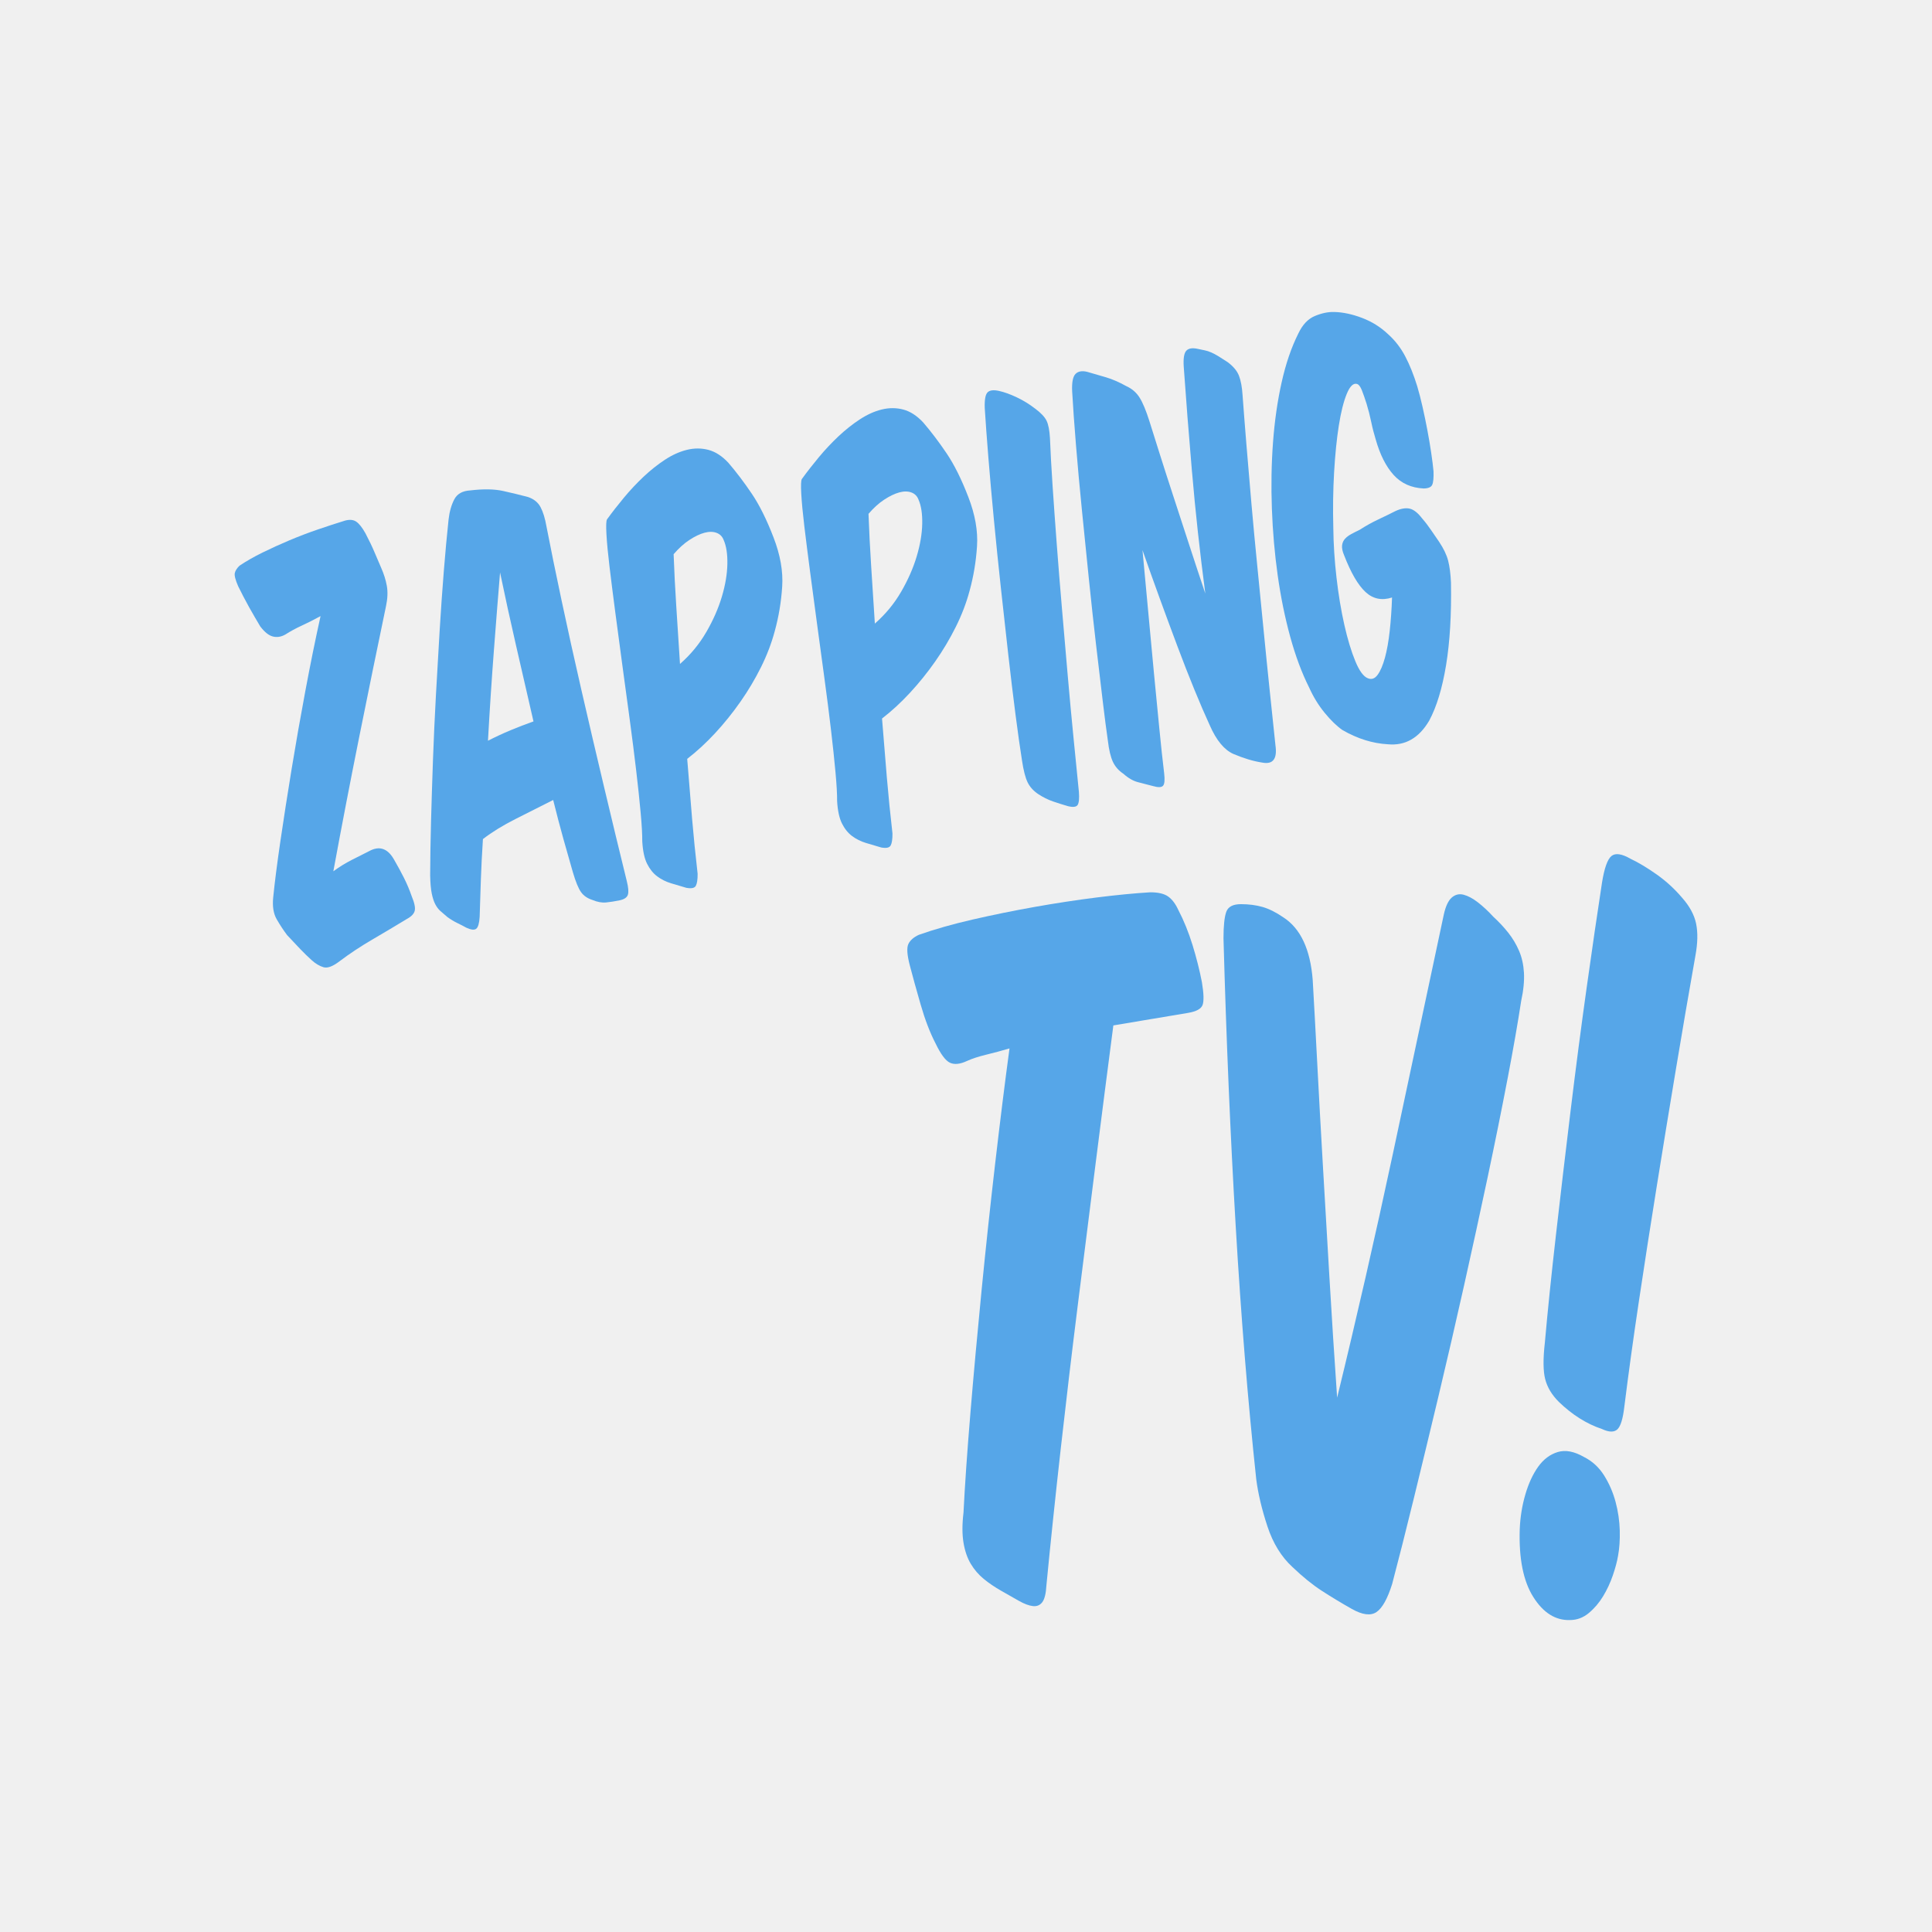
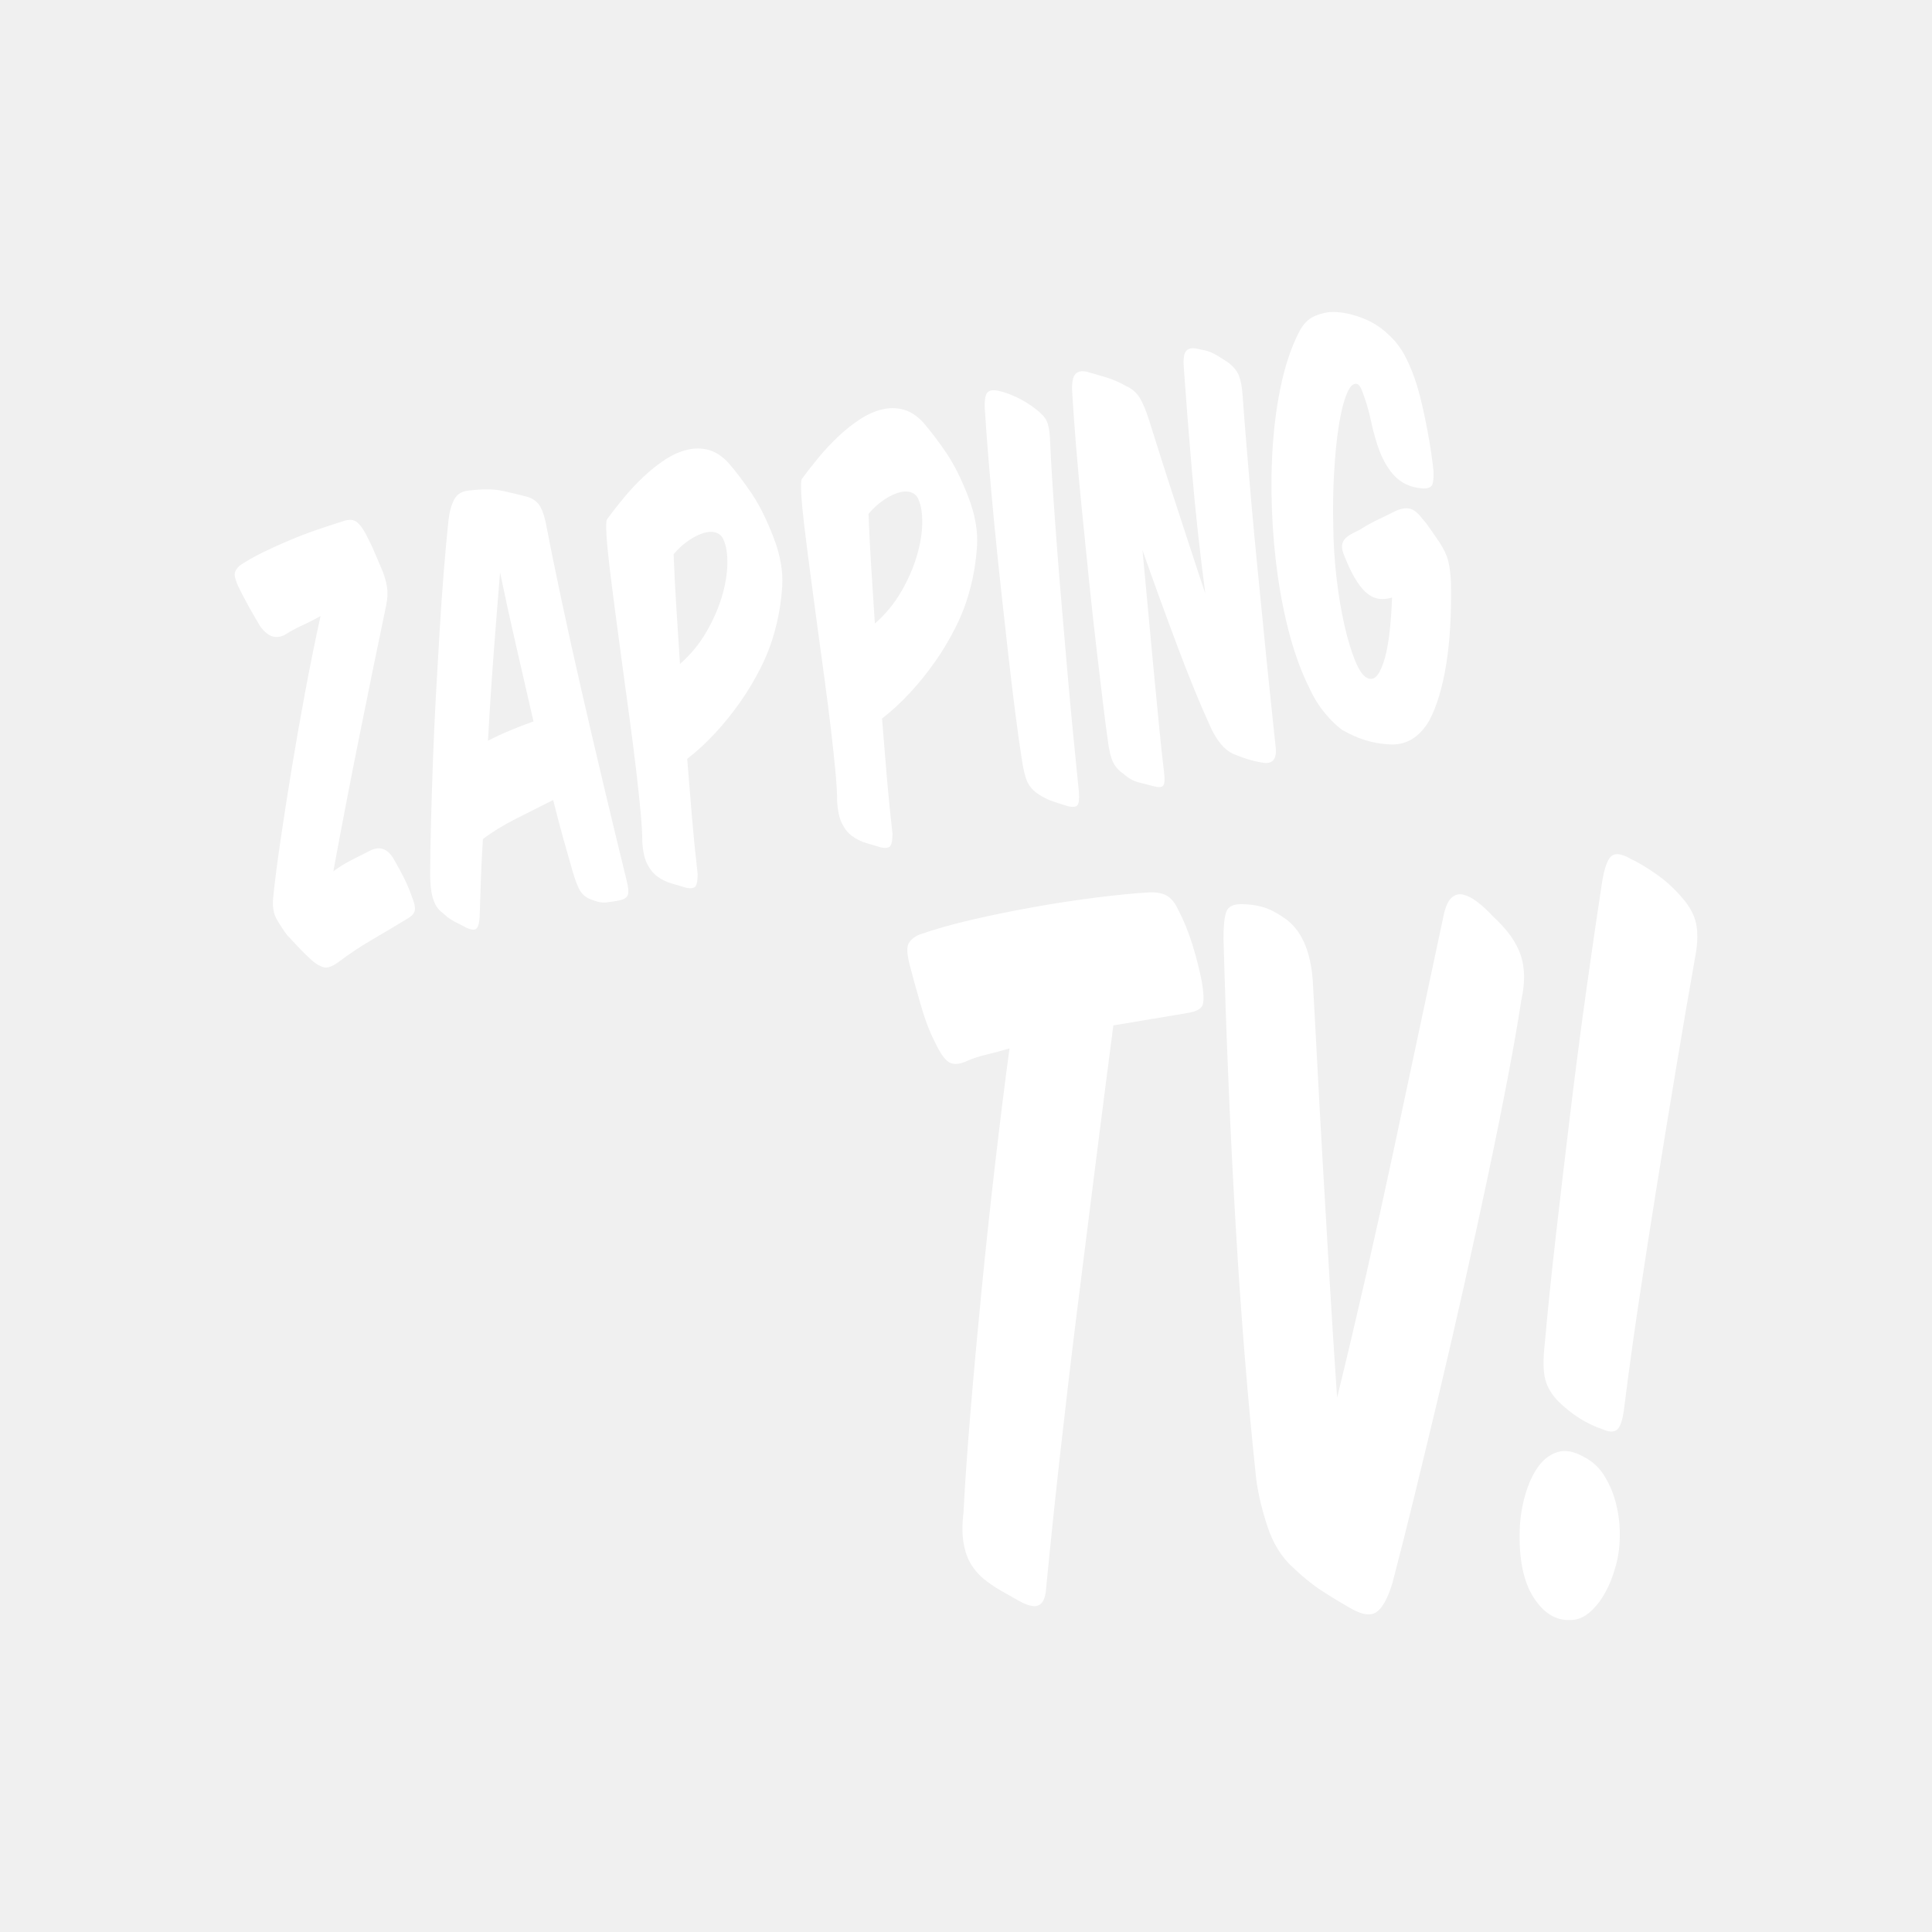
<svg xmlns="http://www.w3.org/2000/svg" id="Layer_1" viewBox="0 0 1080 1080">
  <defs>
-     <style>.cls-1{fill:#56a6e8;strokeWidth:0px;}</style>
+     <style>.cls-1{fill:#fff;stroke-width:0px;}</style>
  </defs>
  <path class="cls-1" d="m168.72,349.7c-3.23,1.47-6.32,3.16-9.3,5.05-2.3,1.28-4.6,1.64-6.88,1.06-2.28-.57-4.64-2.45-7.06-5.64-.75-1.29-1.67-2.86-2.78-4.72-1.11-1.86-2.24-3.83-3.39-5.92-1.15-2.08-2.26-4.14-3.32-6.17-1.06-2.03-2.01-3.92-2.86-5.67-1.54-3.53-2.16-5.97-1.88-7.31.28-1.34,1.16-2.73,2.63-4.15,3.8-2.55,8.11-5.01,12.91-7.37,4.81-2.36,9.83-4.64,15.07-6.85,5.24-2.2,10.51-4.22,15.84-6.04,5.31-1.82,10.39-3.47,15.22-4.96,2.58-.69,4.67-.49,6.27.63,1.59,1.11,3.28,3.25,5.06,6.41,2.12,4.06,3.82,7.59,5.09,10.62,1.27,3.03,2.51,5.94,3.73,8.73,1.5,3.38,2.56,6.73,3.16,10.05.6,3.33.46,7.09-.43,11.28-4.83,23.14-9.8,47.4-14.9,72.76-5.1,25.36-9.95,50.55-14.56,75.57,3.34-2.46,6.76-4.56,10.24-6.33,3.48-1.76,7.11-3.6,10.89-5.5,5.28-2.38,9.59-.54,12.93,5.51,1.99,3.44,3.81,6.79,5.45,10.06,1.64,3.27,3.06,6.63,4.25,10.07,1.6,3.84,2.17,6.61,1.72,8.31-.45,1.7-1.91,3.2-4.36,4.51-5.98,3.65-12.38,7.46-19.17,11.43-6.8,3.97-12.98,8.06-18.52,12.26-3.74,2.86-6.72,3.96-8.94,3.3-2.22-.66-4.42-1.97-6.59-3.93-2.17-1.96-4.28-4.01-6.33-6.15-2.05-2.14-4.51-4.76-7.4-7.85-1.99-2.63-3.92-5.57-5.79-8.79-1.87-3.22-2.53-7.38-1.98-12.47.84-8.36,2.17-18.78,4-31.27,1.83-12.49,3.91-25.87,6.25-40.16,2.34-14.28,4.9-28.85,7.68-43.71,2.78-14.85,5.62-28.84,8.52-41.95-3.75,2.06-7.23,3.82-10.46,5.29Z" />
  <path class="cls-1" d="m288.21,457.81c-7.05,3.55-13.13,7.29-18.25,11.24-.53,8.29-.92,15.92-1.16,22.86-.25,6.95-.47,13.82-.67,20.6-.22,3.57-.85,5.79-1.88,6.64-1.03.85-2.87.67-5.53-.54-1.46-.82-3.12-1.68-4.99-2.58-1.87-.89-3.75-2.03-5.64-3.4-1.55-1.28-2.86-2.42-3.95-3.4-1.08-.98-2.03-2.23-2.82-3.75-.8-1.52-1.45-3.51-1.96-5.97-.51-2.46-.81-5.85-.9-10.16.03-9.15.2-19.21.49-30.18.3-10.97.66-22.4,1.08-34.28.43-11.88.98-23.94,1.65-36.2.67-12.25,1.36-24.23,2.07-35.92.71-11.7,1.49-22.85,2.34-33.46.85-10.6,1.74-20.25,2.67-28.95.52-4.44,1.59-8.19,3.21-11.25,1.61-3.06,4.56-4.71,8.84-4.96,7.36-.88,13.47-.78,18.35.29,4.87,1.08,9.52,2.2,13.93,3.37,3.27,1.09,5.63,2.97,7.06,5.64,1.43,2.67,2.55,6.33,3.36,10.98,2.23,11.57,5.03,25.27,8.39,41.1,3.36,15.83,7.07,32.59,11.13,50.28,4.06,17.69,8.28,35.75,12.66,54.17,4.37,18.43,8.61,35.96,12.7,52.6.88,3.51,1.09,6.03.6,7.58-.49,1.54-2.03,2.59-4.65,3.13-2.62.54-5.1.94-7.46,1.18-2.36.25-4.94-.22-7.75-1.4-2.75-.88-4.85-2.32-6.31-4.35-1.46-2.02-3-5.76-4.6-11.2-1.67-5.75-3.44-11.96-5.3-18.64-1.86-6.67-3.76-13.9-5.69-21.68-6.97,3.53-13.98,7.07-21.03,10.61Zm-2.81-49.6c4.21-1.75,8.48-3.4,12.82-4.94-3.3-14.39-6.55-28.52-9.74-42.39-3.19-13.86-6.17-27.48-8.94-40.87-1.06,12.73-2.2,27.17-3.43,43.31-1.23,16.14-2.35,33.06-3.33,50.75,4.21-2.15,8.41-4.11,12.63-5.86Z" />
  <path class="cls-1" d="m386.81,456.89c.9,10.57,1.96,21.1,3.17,31.59.02,3.2-.32,5.44-1.02,6.71-.7,1.27-2.47,1.63-5.31,1.1-2.9-.84-5.77-1.69-8.59-2.55-2.82-.86-5.38-2.14-7.65-3.83-2.28-1.69-4.16-4.03-5.66-7.01-1.5-2.97-2.4-7.16-2.72-12.55.04-3.7-.26-9.01-.89-15.94-.63-6.93-1.47-14.86-2.52-23.79-1.05-8.93-2.26-18.46-3.63-28.61-1.38-10.14-2.76-20.28-4.13-30.43-1.38-10.14-2.69-19.98-3.94-29.51-1.25-9.53-2.32-17.97-3.2-25.33-.88-7.36-1.46-13.42-1.72-18.18-.26-4.76-.15-7.51.34-8.25,2.87-3.96,6.04-8.03,9.51-12.2,3.47-4.17,7.12-8.05,10.94-11.65,3.83-3.6,7.78-6.74,11.88-9.44,4.1-2.69,8.2-4.54,12.33-5.56,4.12-1.01,8.13-1,12.04.03,3.9,1.04,7.61,3.44,11.12,7.2,4.44,5.18,8.8,10.93,13.08,17.27,4.28,6.33,8.33,14.48,12.16,24.44,3.79,9.8,5.41,18.98,4.85,27.51-.56,8.54-1.93,16.81-4.13,24.8-1.81,6.79-4.38,13.54-7.72,20.25-3.35,6.71-7.18,13.16-11.52,19.35-4.34,6.19-9.02,12.02-14.07,17.47-5.05,5.46-10.27,10.27-15.66,14.43.88,11.21,1.77,22.1,2.67,32.66Zm8.03-103.58c3.84-6.65,6.73-13.22,8.67-19.72,1.94-6.5,2.97-12.57,3.09-18.21.12-5.64-.58-10.15-2.08-13.53-.72-1.93-2.04-3.27-3.96-3.99-1.92-.72-4.17-.74-6.75-.05-2.59.7-5.4,2.04-8.43,4.03-3.04,2-5.98,4.65-8.82,7.96.34,9.4.84,19.16,1.49,29.29.65,10.13,1.34,20.82,2.07,32.06,5.97-5.24,10.88-11.19,14.71-17.85Z" />
  <path class="cls-1" d="m495.73,434.34c.9,10.56,1.96,21.1,3.17,31.59.02,3.2-.32,5.44-1.02,6.71-.7,1.26-2.47,1.63-5.31,1.1-2.91-.84-5.77-1.69-8.59-2.55-2.82-.86-5.38-2.14-7.65-3.83-2.28-1.69-4.16-4.03-5.66-7.01-1.49-2.98-2.4-7.16-2.72-12.55.04-3.7-.26-9.01-.89-15.94-.63-6.93-1.47-14.86-2.52-23.79-1.05-8.93-2.26-18.46-3.64-28.61-1.38-10.14-2.76-20.28-4.13-30.43-1.38-10.14-2.69-19.98-3.94-29.51-1.25-9.53-2.32-17.97-3.2-25.33-.88-7.36-1.46-13.42-1.72-18.18-.26-4.76-.15-7.51.34-8.25,2.87-3.96,6.04-8.03,9.51-12.2,3.47-4.17,7.12-8.05,10.94-11.65,3.83-3.6,7.79-6.75,11.89-9.44,4.1-2.69,8.2-4.55,12.32-5.56,4.12-1.01,8.13-1,12.04.03,3.9,1.04,7.61,3.44,11.12,7.2,4.44,5.18,8.8,10.93,13.08,17.27,4.28,6.33,8.33,14.48,12.16,24.44,3.79,9.8,5.41,18.97,4.85,27.51-.56,8.54-1.93,16.81-4.13,24.8-1.8,6.79-4.38,13.54-7.72,20.25-3.35,6.71-7.18,13.16-11.52,19.35-4.34,6.19-9.03,12.02-14.07,17.47-5.05,5.46-10.27,10.27-15.66,14.43.88,11.21,1.77,22.1,2.67,32.66Zm8.04-103.58c3.84-6.65,6.73-13.22,8.67-19.73,1.94-6.5,2.97-12.56,3.09-18.21.11-5.64-.58-10.15-2.08-13.53-.72-1.93-2.04-3.27-3.95-3.99-1.92-.72-4.17-.74-6.75-.05-2.58.7-5.39,2.04-8.43,4.03-3.04,1.99-5.98,4.65-8.82,7.96.34,9.4.84,19.16,1.49,29.29.65,10.13,1.34,20.82,2.06,32.06,5.97-5.24,10.88-11.19,14.72-17.85Z" />
  <path class="cls-1" d="m585.06,235.23c1,2.12,1.62,5.32,1.87,9.6.3,7.64.79,16.6,1.48,26.89.69,10.29,1.47,21.24,2.35,32.85.88,11.61,1.85,23.68,2.93,36.21,1.07,12.53,2.13,24.83,3.18,36.89,1.05,12.05,2.13,23.66,3.24,34.83,1.11,11.16,2.11,21.22,3,30.18.27,3.63.05,6.04-.67,7.24-.72,1.19-2.51,1.44-5.38.75-2.9-.84-5.74-1.74-8.5-2.69-2.77-.95-5.44-2.28-8.05-3.99-2.78-1.83-4.81-4.06-6.08-6.68-1.26-2.63-2.3-6.66-3.11-12.11-1.09-6.83-2.31-15.41-3.64-25.72-1.33-10.31-2.68-21.47-4.04-33.46-1.36-11.99-2.74-24.5-4.16-37.52-1.41-13.02-2.71-25.67-3.88-37.94-1.18-12.27-2.2-23.81-3.08-34.62-.88-10.81-1.55-20.09-2.04-27.85-.16-4.62.37-7.54,1.56-8.75,1.19-1.21,3.3-1.48,6.33-.83,3.02.66,6.41,1.88,10.15,3.67,3.74,1.79,7.14,3.9,10.21,6.31,3.22,2.39,5.33,4.64,6.33,6.75Z" />
  <path class="cls-1" d="m666.35,264.01c-1.86-21.76-3.4-41.41-4.63-58.97-.31-4.59.16-7.57,1.4-8.95,1.24-1.38,3.37-1.74,6.39-1.08,1.51.33,2.85.61,4.03.85,1.17.24,2.38.63,3.61,1.18,1.23.55,2.54,1.24,3.92,2.08,1.38.84,3.09,1.93,5.13,3.27,3.22,2.38,5.36,4.95,6.41,7.7,1.05,2.75,1.71,6.35,1.99,10.78.61,8.38,1.34,17.69,2.18,27.95.84,10.26,1.76,21.1,2.76,32.52,1,11.43,2.1,23.11,3.29,35.06,1.19,11.95,2.35,23.78,3.5,35.5,1.14,11.72,2.29,23.07,3.44,34.06,1.15,10.99,2.22,21.2,3.21,30.62,1.1,7.63-1.36,10.87-7.38,9.71-2.65-.41-5.31-1.03-7.96-1.84-2.66-.81-5.39-1.81-8.2-3-5.13-2.31-9.53-7.65-13.19-16.04-2.63-5.71-5.48-12.34-8.57-19.88-3.09-7.54-6.24-15.59-9.45-24.16-3.22-8.56-6.5-17.43-9.84-26.6-3.34-9.17-6.59-18.25-9.73-27.23,1.09,11.49,2.17,23.1,3.24,34.83,1.06,11.74,2.12,23.03,3.16,33.88,1.04,10.85,2.04,21.08,2.98,30.67.94,9.59,1.85,18.07,2.74,25.43.42,3.6.22,5.89-.62,6.87-.84.97-2.71,1.04-5.61.2-2.72-.72-5.47-1.43-8.27-2.14-2.79-.7-5.57-2.29-8.33-4.77-2.6-1.71-4.54-3.91-5.82-6.62-1.28-2.7-2.23-6.72-2.85-12.04-.77-5.29-1.72-12.56-2.83-21.8-1.11-9.24-2.34-19.65-3.7-31.24-1.36-11.59-2.7-23.9-4.04-36.95-1.34-13.04-2.64-25.92-3.91-38.66-1.27-12.73-2.38-24.86-3.32-36.37-.94-11.52-1.66-21.56-2.14-30.12-.22-4.93.4-8.15,1.85-9.65,1.45-1.5,3.61-1.91,6.49-1.22,3.58,1.03,7.12,2.06,10.63,3.09,3.5,1.04,7.25,2.67,11.24,4.89,3.18,1.43,5.67,3.56,7.46,6.4,1.79,2.84,3.61,7.2,5.47,13.07,1.42,4.52,3.29,10.47,5.62,17.85,2.33,7.38,4.91,15.43,7.77,24.14,2.85,8.72,5.81,17.81,8.9,27.28,3.08,9.47,6.09,18.56,9.01,27.25-3.09-23.43-5.56-46.02-7.41-67.78Z" />
  <path class="cls-1" d="m800.63,270.99c-.61,1.33-2.19,2.02-4.75,2.07-6.97-.32-12.58-2.85-16.85-7.58-4.27-4.73-7.6-11.34-10-19.83-.51-1.66-.95-3.25-1.35-4.78-.4-1.52-.78-3.21-1.17-5.05-.35-1.69-.74-3.37-1.17-5.05-.43-1.68-.9-3.34-1.4-5.01-.95-3.01-1.84-5.55-2.66-7.63-.83-2.07-1.76-3.25-2.77-3.52-2.04-.54-3.94,1.34-5.69,5.63-1.76,4.3-3.23,10.18-4.41,17.64-1.18,7.47-2.06,16.19-2.64,26.18-.58,9.99-.72,20.33-.44,31.02.09,8.97.68,18.23,1.78,27.79,1.1,9.56,2.56,18.36,4.38,26.41,1.82,8.05,3.87,14.81,6.12,20.27,2.25,5.47,4.6,8.68,7.04,9.61,2.1.85,3.93.19,5.49-1.98,1.56-2.16,2.9-5.33,4.05-9.5,1.14-4.17,2.03-9.16,2.67-14.99.64-5.83,1.07-12.05,1.3-18.68-5.72,1.83-10.66.8-14.83-3.07-4.17-3.87-8.16-10.71-11.95-20.51-.94-2.21-1.32-4.06-1.15-5.54.17-1.48.72-2.71,1.64-3.71.91-.99,2.1-1.88,3.54-2.66,1.44-.78,3.04-1.59,4.79-2.43,3.25-2.12,6.7-4.03,10.36-5.76,3.65-1.72,6.79-3.25,9.4-4.59,3.07-1.44,5.74-1.91,8.01-1.42,2.27.49,4.61,2.34,7.04,5.52,1.68,1.9,3.32,4.05,4.94,6.44,1.62,2.39,3.11,4.57,4.48,6.53,2.55,3.8,4.25,7.35,5.09,10.62.84,3.28,1.37,7.38,1.59,12.31.3,17.75-.61,33.1-2.74,46.05-2.13,12.96-5.28,23.32-9.45,31.08-5.7,9.68-13.37,14.08-23.02,13.19-8.6-.47-17.09-3.12-25.47-7.96-3.19-2.23-6.5-5.43-9.93-9.62-3.43-4.18-6.34-8.92-8.71-14.2-4.09-8.14-7.61-17.6-10.57-28.38-2.95-10.78-5.28-22.21-6.98-34.29-1.7-12.08-2.78-24.49-3.25-37.23-.47-12.74-.26-25.09.63-37.07.89-11.98,2.5-23.18,4.83-33.61,2.33-10.43,5.43-19.49,9.29-27.19,2.34-4.97,5.43-8.26,9.27-9.86,3.84-1.6,7.46-2.35,10.85-2.25,4.84.12,10,1.22,15.48,3.29,5.48,2.08,10.32,5.08,14.5,9.03,3.94,3.52,7.16,7.66,9.67,12.44,2.51,4.77,4.74,10.33,6.7,16.66,1.04,3.48,2.04,7.36,3.01,11.65.97,4.29,1.87,8.64,2.7,13.04.83,4.4,1.55,8.63,2.14,12.67.6,4.05,1.03,7.49,1.29,10.32.12,3.67-.13,6.16-.73,7.49Z" />
  <path class="cls-1" d="m644.39,569.52c-7.15,1.17-14.49,2.4-22.02,3.7-3.12,23.9-6.37,49.16-9.74,75.79-3.38,26.63-6.76,53.45-10.13,80.47-3.38,27.02-6.56,53.84-9.55,80.47-2.99,26.63-5.65,52.02-7.99,76.18-.26,4.67-1.04,7.85-2.34,9.54-1.3,1.69-3.06,2.4-5.26,2.14-2.21-.26-4.81-1.24-7.79-2.92-2.99-1.69-6.3-3.57-9.93-5.65-3.64-2.08-6.89-4.29-9.74-6.63-2.86-2.34-5.26-5.13-7.21-8.38-1.95-3.24-3.31-7.21-4.09-11.88-.78-4.67-.78-10.26,0-16.75.78-15.59,2.08-34.29,3.9-56.12,1.81-21.82,3.9-44.62,6.23-68.39,2.34-23.77,4.87-47.41,7.6-70.92,2.73-23.51,5.39-44.88,7.99-64.1-4.42,1.31-8.76,2.47-13.05,3.51-4.29,1.04-7.86,2.21-10.72,3.51-3.9,1.82-7.08,2.14-9.54.97-2.47-1.17-5.13-4.74-7.99-10.71-3.12-5.97-5.91-13.25-8.38-21.82-2.47-8.57-4.48-15.84-6.04-21.82-1.56-5.97-1.82-10-.78-12.08,1.03-2.08,2.98-3.76,5.85-5.07,8.83-3.12,18.9-5.97,30.2-8.57,11.3-2.59,22.8-4.93,34.49-7.01,11.69-2.08,23.18-3.83,34.48-5.26,11.3-1.42,21.37-2.4,30.2-2.92,4.42,0,7.73.78,9.94,2.34,2.2,1.56,4.09,4.03,5.65,7.41,3.12,5.98,5.78,12.54,7.99,19.68,2.2,7.15,3.96,14.1,5.26,20.85,1.03,6.23,1.17,10.46.39,12.66-.78,2.21-3.51,3.7-8.18,4.48-5.98,1.04-12.54,2.14-19.68,3.31Z" />
  <path class="cls-1" d="m842.73,603.03c-3.25,17.02-6.95,35.33-11.1,54.95-4.16,19.62-8.57,39.88-13.25,60.79-4.68,20.91-9.42,41.44-14.22,61.57-4.81,20.13-9.42,39.23-13.83,57.28-4.42,18.06-8.44,33.97-12.08,47.74-2.6,8.31-5.52,13.57-8.77,15.78-3.25,2.2-7.86,1.62-13.83-1.75-5.98-3.38-11.56-6.76-16.76-10.13-5.2-3.37-10.66-7.79-16.37-13.25-6.23-5.71-10.91-13.31-14.03-22.79-3.12-9.48-5.2-18.25-6.24-26.3-4.67-43.64-8.51-90.85-11.49-141.65-2.99-50.78-5.26-104.37-6.82-160.74,0-7.02.52-11.95,1.56-14.81,1.03-2.86,3.76-4.29,8.18-4.29s8.44.53,12.08,1.56c3.63,1.04,7.53,2.99,11.69,5.85,9.61,6.23,15.06,17.92,16.37,35.07.78,13.51,1.62,29.03,2.53,46.56.91,17.54,1.95,36.37,3.12,56.5,1.17,20.14,2.4,41.25,3.7,63.32,1.3,22.08,2.73,44.42,4.29,67.02,10.91-44.68,21.3-90.14,31.18-136.38,9.87-46.24,19.35-90.79,28.45-133.66,1.03-4.68,2.53-7.86,4.48-9.55,1.95-1.69,4.15-2.2,6.62-1.56,2.47.65,5.13,2.08,7.99,4.29,2.86,2.21,5.71,4.87,8.57,7.99,3.12,2.86,5.91,5.84,8.38,8.96,2.47,3.12,4.48,6.5,6.04,10.13,1.56,3.64,2.47,7.73,2.73,12.27.25,4.55-.26,9.81-1.56,15.78-1.82,11.95-4.35,26.44-7.6,43.45Z" />
  <path class="cls-1" d="m852.66,835.47c1.82-6.23,4.23-11.43,7.21-15.59,2.98-4.15,6.63-6.88,10.91-8.18,4.29-1.3,9.15-.39,14.61,2.73,4.68,2.34,8.44,5.78,11.3,10.33,2.86,4.55,5,9.49,6.43,14.81,1.42,5.33,2.2,10.66,2.34,15.98.13,5.33-.19,10.07-.97,14.22-.52,3.12-1.5,6.76-2.92,10.91-1.43,4.16-3.25,8.05-5.46,11.69-2.21,3.64-4.87,6.75-7.99,9.35-3.12,2.59-6.62,3.9-10.52,3.9-8.05.25-14.88-4.03-20.46-12.86-5.58-8.83-8.12-21.43-7.6-37.8.26-6.75,1.3-13.25,3.12-19.48Zm95.47-319.14c1.03,4.94.91,10.91-.39,17.92-3.64,20.52-7.28,41.7-10.91,63.52-3.64,21.82-7.21,43.64-10.71,65.46-3.51,21.82-6.82,43.13-9.93,63.91-3.12,20.78-5.85,40.53-8.18,59.23-.78,6.76-2.09,10.98-3.9,12.66-1.82,1.69-4.67,1.63-8.57-.19-8.57-2.86-16.63-7.92-24.16-15.2-3.9-3.9-6.43-8.12-7.6-12.66-1.17-4.54-1.24-11.36-.19-20.46,1.56-17.66,3.64-37.86,6.24-60.59,2.59-22.73,5.32-45.85,8.18-69.36,2.86-23.51,5.84-46.37,8.96-68.58,3.12-22.21,5.97-41.76,8.57-58.65,1.3-8.05,3.05-12.99,5.26-14.81,2.2-1.81,5.78-1.3,10.72,1.56,4.41,2.08,9.28,5,14.61,8.76,5.32,3.77,10.06,8.12,14.22,13.05,4.15,4.68,6.75,9.49,7.79,14.42Z" />
</svg>
